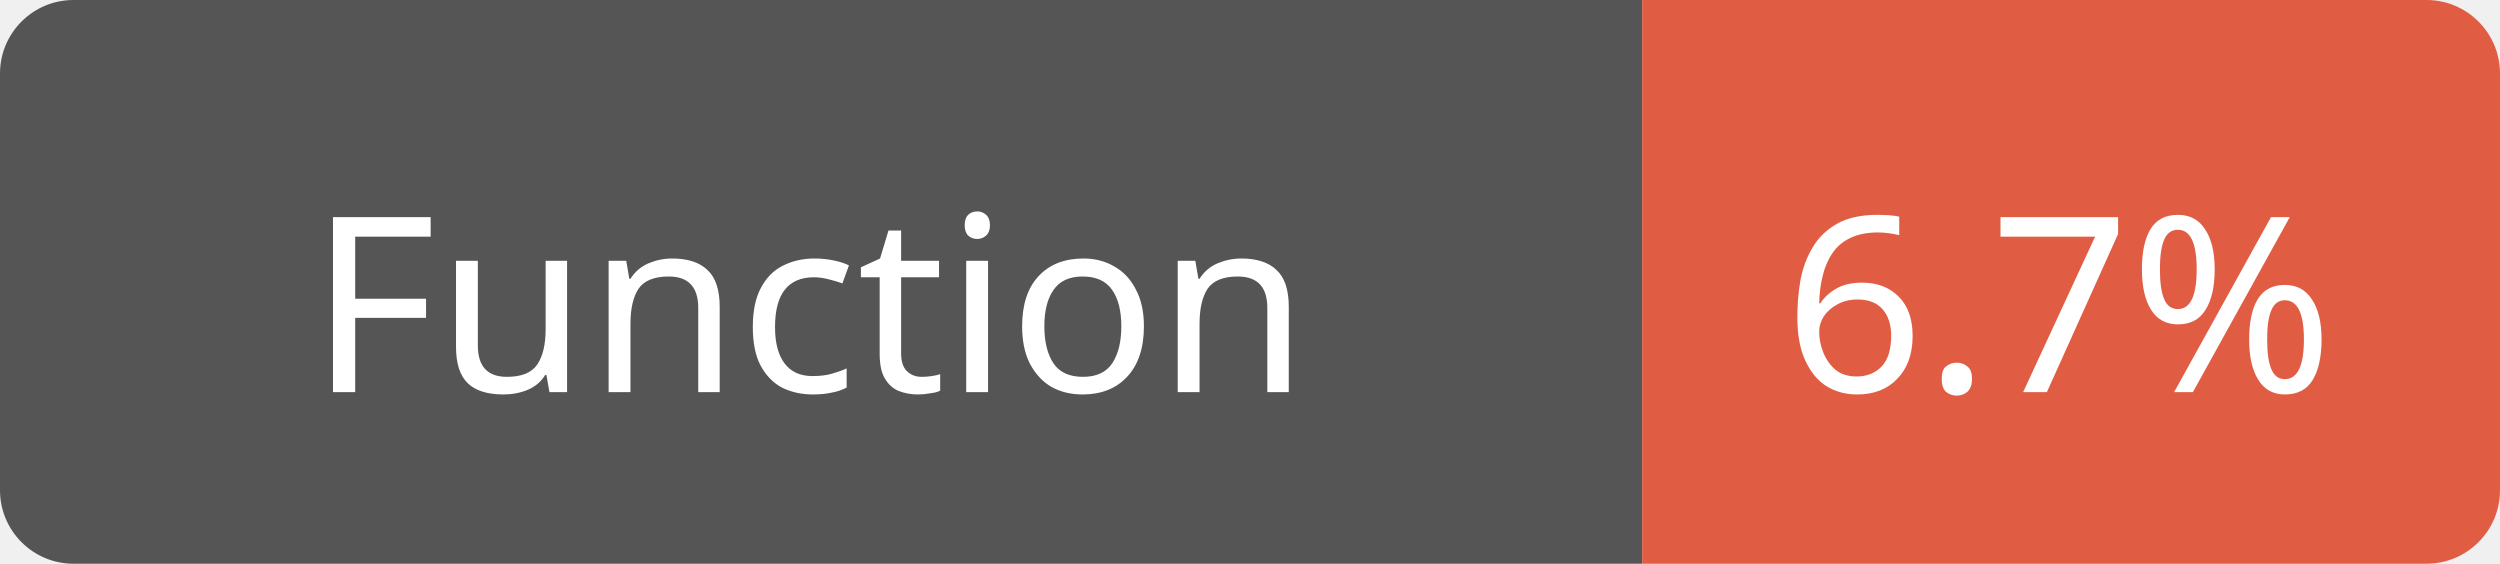
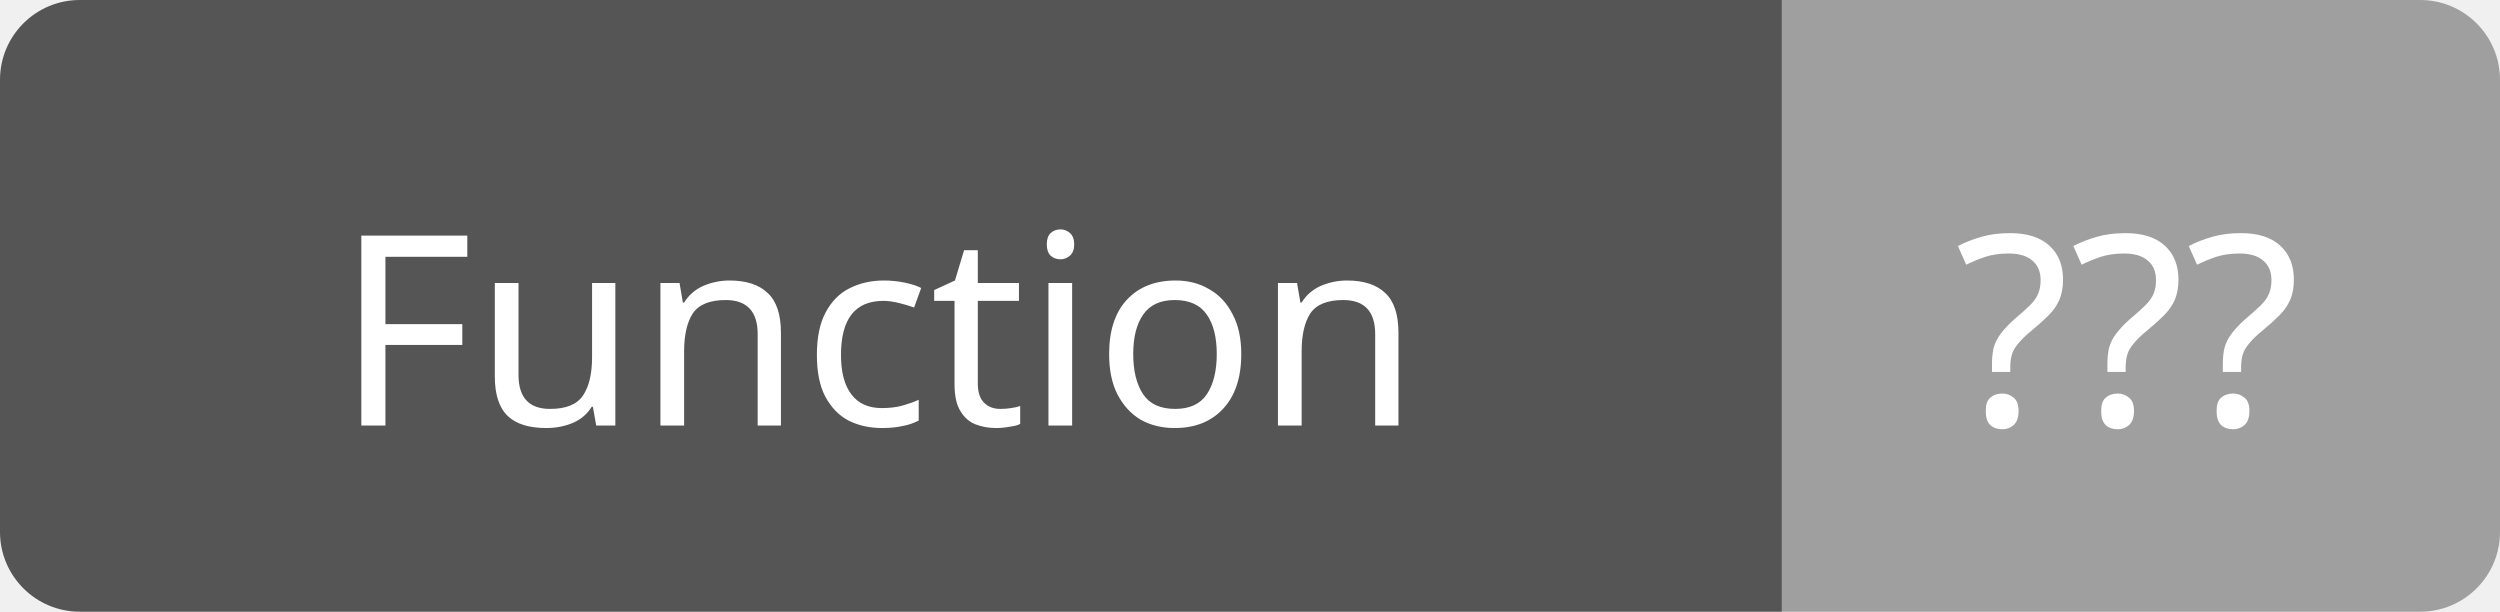
- <svg xmlns="http://www.w3.org/2000/svg" width="102" height="23">
+ <svg xmlns="http://www.w3.org/2000/svg" width="94" height="23">
  <path d="M3,0 h61 h3 v23 h-3 h-61 a3,3 0 0 1 -3,-3 v-17 a3,3 0 0 1 3,-3 z" fill="#555" />
-   <path d="M70,0 h29 a3,3 0 0 1 3,3 v17 a3,3 0 0 1 -3,3 h-29 h-3 v-23 h3 z" fill="#e05d44" />
+   <path d="M70,0 h21 a3,3 0 0 1 3,3 v17 a3,3 0 0 1 -3,3 h-21 h-3 v-23 h3 z" fill="#9f9f9f" />
  <text x="33" y="16" fill="#fff" font-family="Verdana" font-size="10" text-anchor="middle">Function</text>
-   <text x="84" y="16" fill="#fff" font-family="Verdana" font-size="10" text-anchor="middle">6.7%</text>
+   <text x="80" y="16" fill="#fff" font-family="Verdana" font-size="10" text-anchor="middle">???</text>
</svg>
